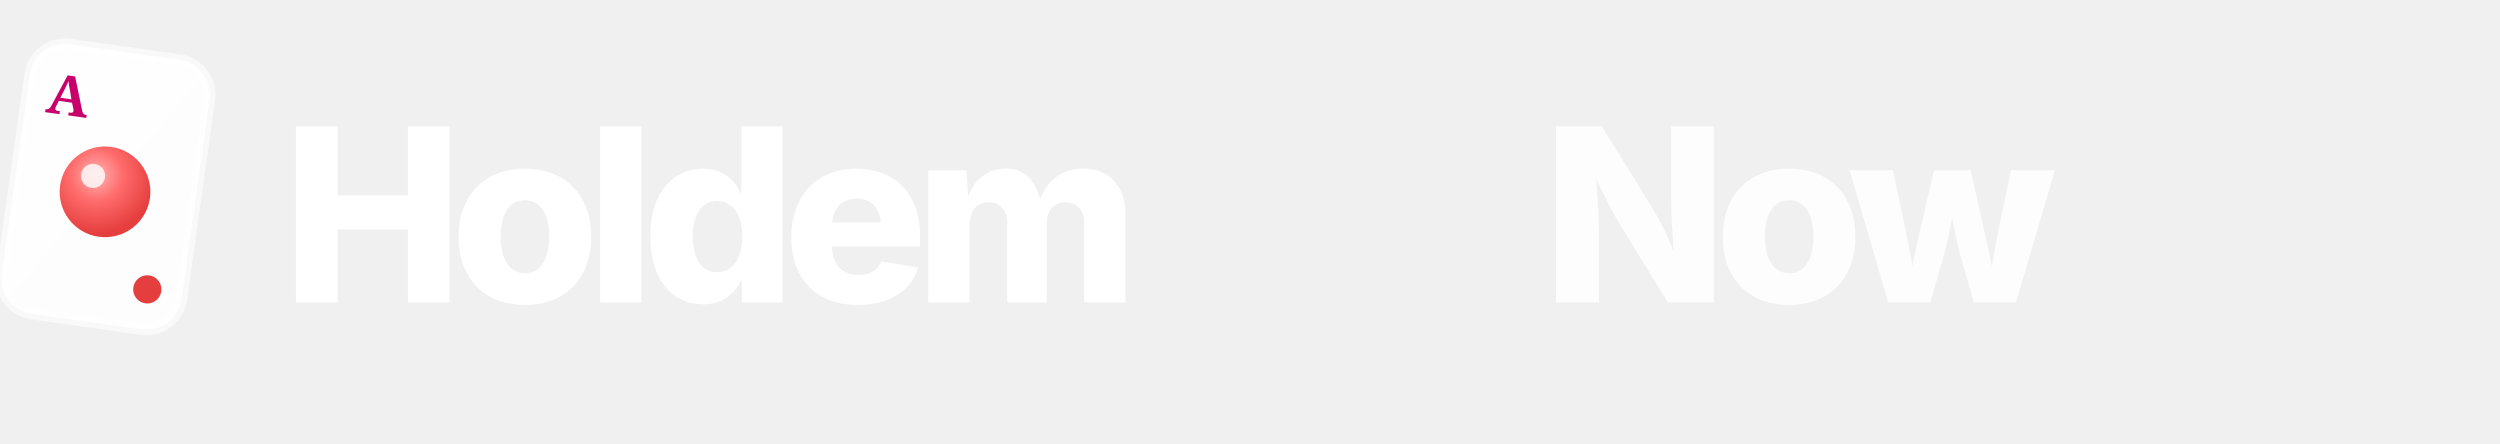
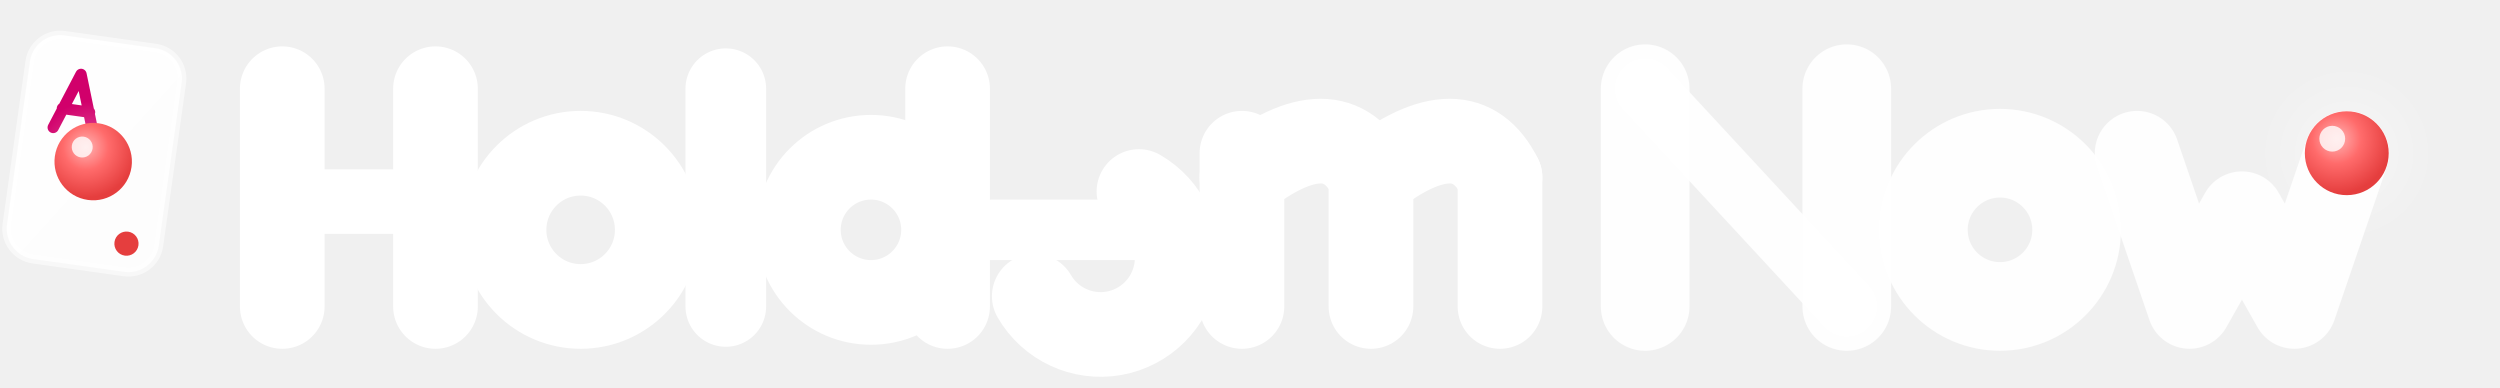
- <svg xmlns="http://www.w3.org/2000/svg" viewBox="0 0 248 44" width="248" height="44" role="img" aria-label="HoldemNow">
+ <svg xmlns="http://www.w3.org/2000/svg" viewBox="0 0 310 48" width="310" height="48" role="img" aria-label="HoldemNow">
  <defs>
-     <radialGradient id="liveDotW6" cx="38%" cy="33%" r="65%">
+     <radialGradient id="liveDotW7" cx="38%" cy="33%" r="65%">
      <stop offset="0%" stop-color="#FFB3B3" />
      <stop offset="45%" stop-color="#FF6B6B" />
      <stop offset="100%" stop-color="#E53E3E" />
    </radialGradient>
-     <radialGradient id="liveGlowW6" cx="50%" cy="50%" r="50%">
-       <stop offset="0%" stop-color="#FFFFFF" stop-opacity="0.35" />
+     <radialGradient id="liveGlowW7" cx="50%" cy="50%" r="50%">
+       <stop offset="0%" stop-color="#FFFFFF" stop-opacity="0.40" />
      <stop offset="100%" stop-color="#FFFFFF" stop-opacity="0" />
    </radialGradient>
-     <linearGradient id="cardShineW6" x1="0%" y1="0%" x2="100%" y2="100%">
-       <stop offset="0%" stop-color="rgba(255,255,255,0.95)" />
+     <linearGradient id="cardShineW7" x1="0%" y1="0%" x2="100%" y2="100%">
+       <stop offset="0%" stop-color="rgba(255,255,255,0.96)" />
      <stop offset="100%" stop-color="rgba(255,255,255,0.85)" />
    </linearGradient>
  </defs>
-   <g transform="translate(10,22) rotate(8) translate(-10,-22)">
-     <rect x="1" y="5" width="18" height="27" rx="3.5" fill="url(#cardShineW6)" stroke="rgba(255,255,255,0.60)" stroke-width="1.1" />
-     <text x="3" y="12" font-family="'Pretendard', Georgia, serif" font-size="5.5" font-weight="900" letter-spacing="-0.03em" fill="#C8006B">A</text>
-     <circle cx="15.5" cy="28" r="1.4" fill="#E53E3E">
-       <animate attributeName="opacity" values="1;0.45;1" dur="1.6s" repeatCount="indefinite" calcMode="spline" keySplines="0.4 0 0.6 1;0.4 0 0.6 1" />
+   <g transform="translate(11,24) rotate(8) translate(-11,-24)">
+     <rect x="1.5" y="5" width="19" height="28" rx="3.8" fill="url(#cardShineW7)" stroke="rgba(255,255,255,0.55)" stroke-width="1.1" />
+     <path d="M5.5,16.5 L8,9.5 L10.5,16.5 M6.3,14 L9.7,14" fill="none" stroke="#D1006B" stroke-width="1.4" stroke-linecap="round" stroke-linejoin="round" />
+     <circle cx="16.5" cy="29.5" r="1.5" fill="#E53E3E">
+       <animate attributeName="opacity" values="1;0.4;1" dur="1.6s" repeatCount="indefinite" calcMode="spline" keySplines="0.4 0 0.6 1;0.4 0 0.6 1" />
    </circle>
-     <circle cx="10" cy="19" r="7" fill="url(#liveGlowW6)">
-       <animate attributeName="r" values="7;9;7" dur="2.0s" repeatCount="indefinite" calcMode="spline" keySplines="0.4 0 0.6 1;0.4 0 0.6 1" />
+     <circle cx="11" cy="20" r="7.5" fill="url(#liveGlowW7)">
+       <animate attributeName="r" values="7.5;9.5;7.5" dur="2.0s" repeatCount="indefinite" calcMode="spline" keySplines="0.4 0 0.6 1;0.4 0 0.6 1" />
      <animate attributeName="opacity" values="0.8;0.25;0.8" dur="2.0s" repeatCount="indefinite" calcMode="spline" keySplines="0.4 0 0.6 1;0.4 0 0.6 1" />
    </circle>
-     <circle cx="10" cy="19" r="4.5" fill="url(#liveDotW6)">
-       <animate attributeName="r" values="4.5;5.1;4.5" dur="2.0s" repeatCount="indefinite" calcMode="spline" keySplines="0.4 0 0.6 1;0.4 0 0.6 1" />
+     <circle cx="11" cy="20" r="4.8" fill="url(#liveDotW7)">
+       <animate attributeName="r" values="4.8;5.4;4.8" dur="2.0s" repeatCount="indefinite" calcMode="spline" keySplines="0.4 0 0.6 1;0.4 0 0.6 1" />
    </circle>
-     <circle cx="8.6" cy="17.6" r="1.2" fill="#FFFFFF" opacity="0.80" />
+     <circle cx="9.4" cy="18.4" r="1.3" fill="#FFFFFF" opacity="0.80" />
  </g>
-   <text x="28" y="30" font-family="'Pretendard', 'Inter', system-ui, -apple-system, sans-serif" font-size="24" font-weight="800" letter-spacing="-0.055em" fill="#FFFFFF">Holdem</text>
-   <text x="153" y="30" font-family="'Pretendard', 'Inter', system-ui, -apple-system, sans-serif" font-size="24" font-weight="800" letter-spacing="-0.055em" fill="rgba(255,255,255,0.88)">Now</text>
+   <line x1="35" y1="11" x2="35" y2="38" stroke="#FFFFFF" stroke-width="10.5" stroke-linecap="round" />
+   <line x1="54" y1="11" x2="54" y2="38" stroke="#FFFFFF" stroke-width="10.5" stroke-linecap="round" />
+   <line x1="35" y1="25" x2="54" y2="25" stroke="#FFFFFF" stroke-width="8" stroke-linecap="round" />
+   <circle cx="72" cy="28.5" r="9.5" fill="none" stroke="#FFFFFF" stroke-width="10.5" />
+   <line x1="90" y1="11" x2="90" y2="38" stroke="#FFFFFF" stroke-width="10" stroke-linecap="round" />
+   <circle cx="108" cy="28.5" r="9" fill="none" stroke="#FFFFFF" stroke-width="10.5" />
+   <line x1="117.5" y1="11" x2="117.5" y2="38" stroke="#FFFFFF" stroke-width="10.5" stroke-linecap="round" />
+   <path d="M 128.25,36.73 A 9.5,9.5 0 1 0 141.23,23.75" fill="none" stroke="#FFFFFF" stroke-width="10.5" stroke-linecap="round" stroke-linejoin="round" />
+   <line x1="123" y1="28.5" x2="143" y2="28.5" stroke="#FFFFFF" stroke-width="7.5" stroke-linecap="round" />
+   <line x1="154" y1="19" x2="154" y2="38" stroke="#FFFFFF" stroke-width="10.5" stroke-linecap="round" />
+   <path d="M154,22 Q165.5,13 170,22" fill="none" stroke="#FFFFFF" stroke-width="10.5" stroke-linecap="round" stroke-linejoin="round" />
+   <line x1="170" y1="22" x2="170" y2="38" stroke="#FFFFFF" stroke-width="10.5" stroke-linecap="round" />
+   <path d="M170,22 Q181.5,13 186,22" fill="none" stroke="#FFFFFF" stroke-width="10.5" stroke-linecap="round" stroke-linejoin="round" />
+   <line x1="186" y1="22" x2="186" y2="38" stroke="#FFFFFF" stroke-width="10.5" stroke-linecap="round" />
+   <line x1="204" y1="11" x2="204" y2="38" stroke="rgba(255,255,255,0.90)" stroke-width="11" stroke-linecap="round" />
+   <line x1="229" y1="11" x2="229" y2="38" stroke="rgba(255,255,255,0.90)" stroke-width="11" stroke-linecap="round" />
+   <line x1="204" y1="11" x2="229" y2="38" stroke="rgba(255,255,255,0.90)" stroke-width="7.5" stroke-linecap="round" />
+   <circle cx="248" cy="28.5" r="9.5" fill="none" stroke="rgba(255,255,255,0.90)" stroke-width="11" />
+   <polyline points="265,19 271.5,38 278,26.5 284.5,38 291,19" fill="none" stroke="rgba(255,255,255,0.90)" stroke-width="10.5" stroke-linecap="round" stroke-linejoin="round" />
+   <circle cx="291" cy="19" r="11" fill="url(#liveGlowW7)">
+     <animate attributeName="r" values="11;14.5;11" dur="2.2s" repeatCount="indefinite" calcMode="spline" keySplines="0.4 0 0.6 1;0.4 0 0.6 1" />
+     <animate attributeName="opacity" values="0.7;0.2;0.7" dur="2.2s" repeatCount="indefinite" calcMode="spline" keySplines="0.4 0 0.6 1;0.4 0 0.6 1" />
+   </circle>
+   <circle cx="291" cy="19" r="5.2" fill="url(#liveDotW7)">
+     <animate attributeName="r" values="5.2;5.9;5.2" dur="2.2s" repeatCount="indefinite" calcMode="spline" keySplines="0.4 0 0.6 1;0.4 0 0.6 1" />
+   </circle>
+   <circle cx="289.2" cy="17.2" r="1.6" fill="#FFFFFF" opacity="0.80" />
</svg>
